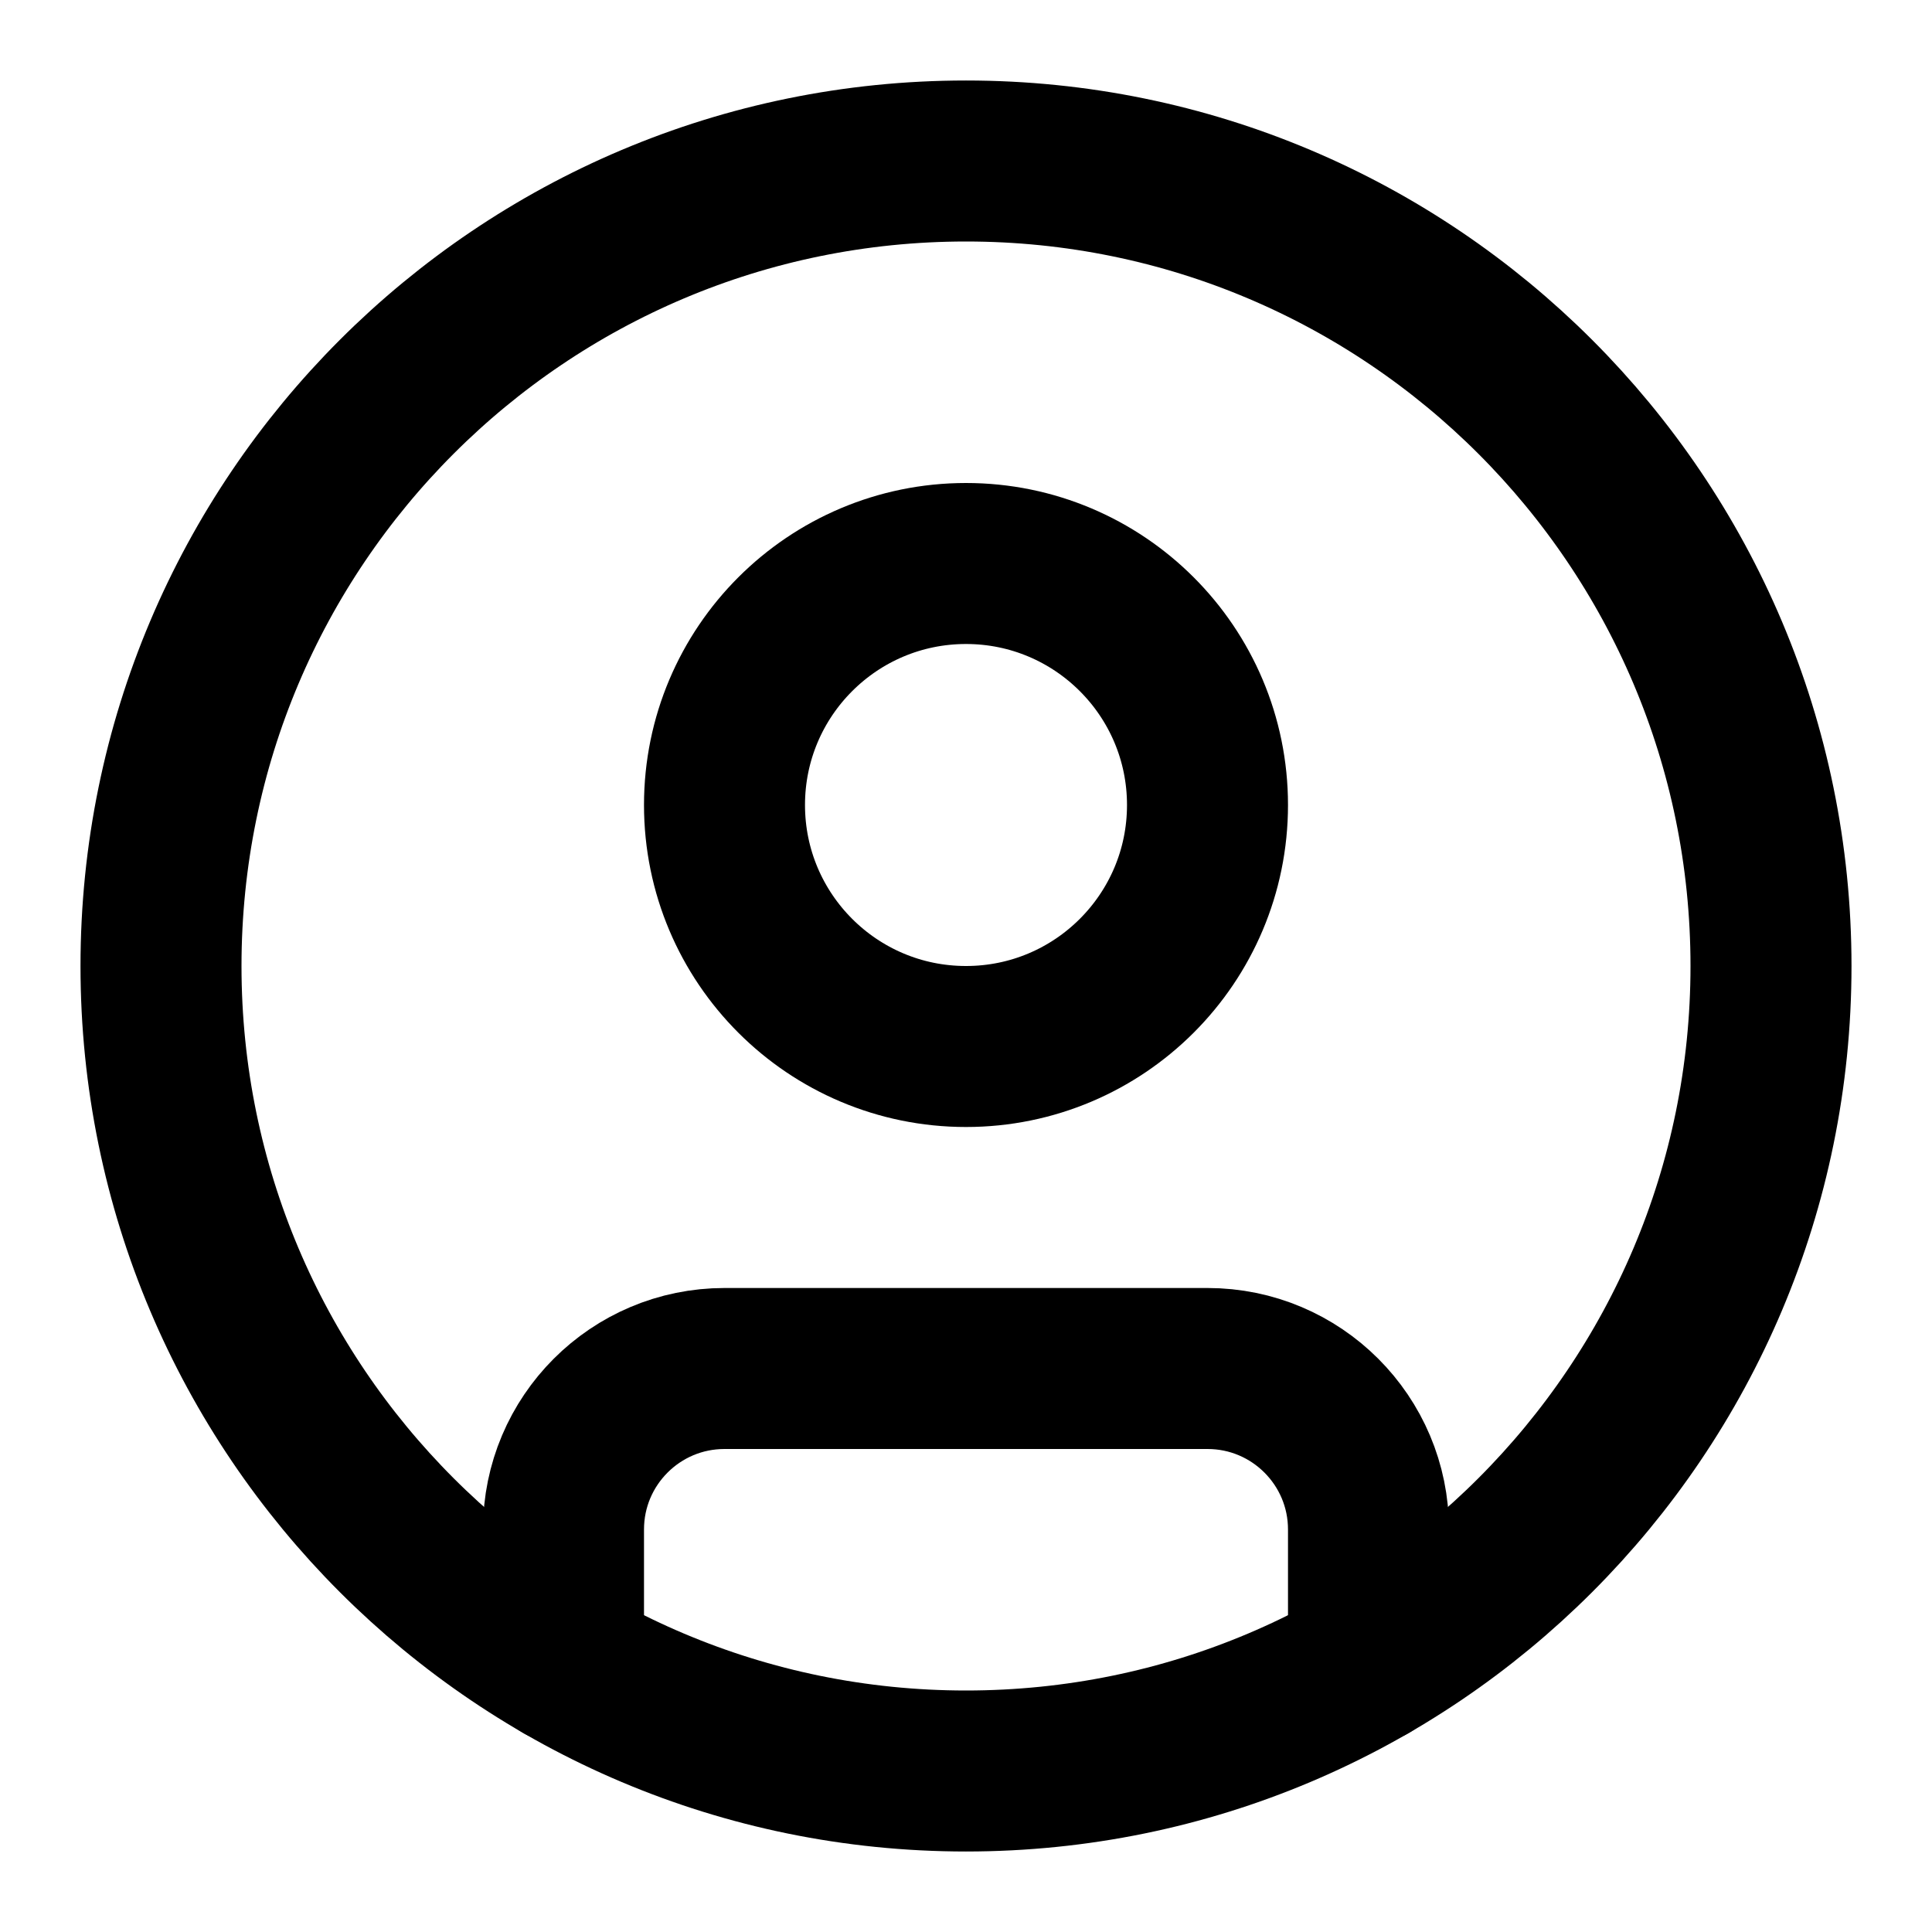
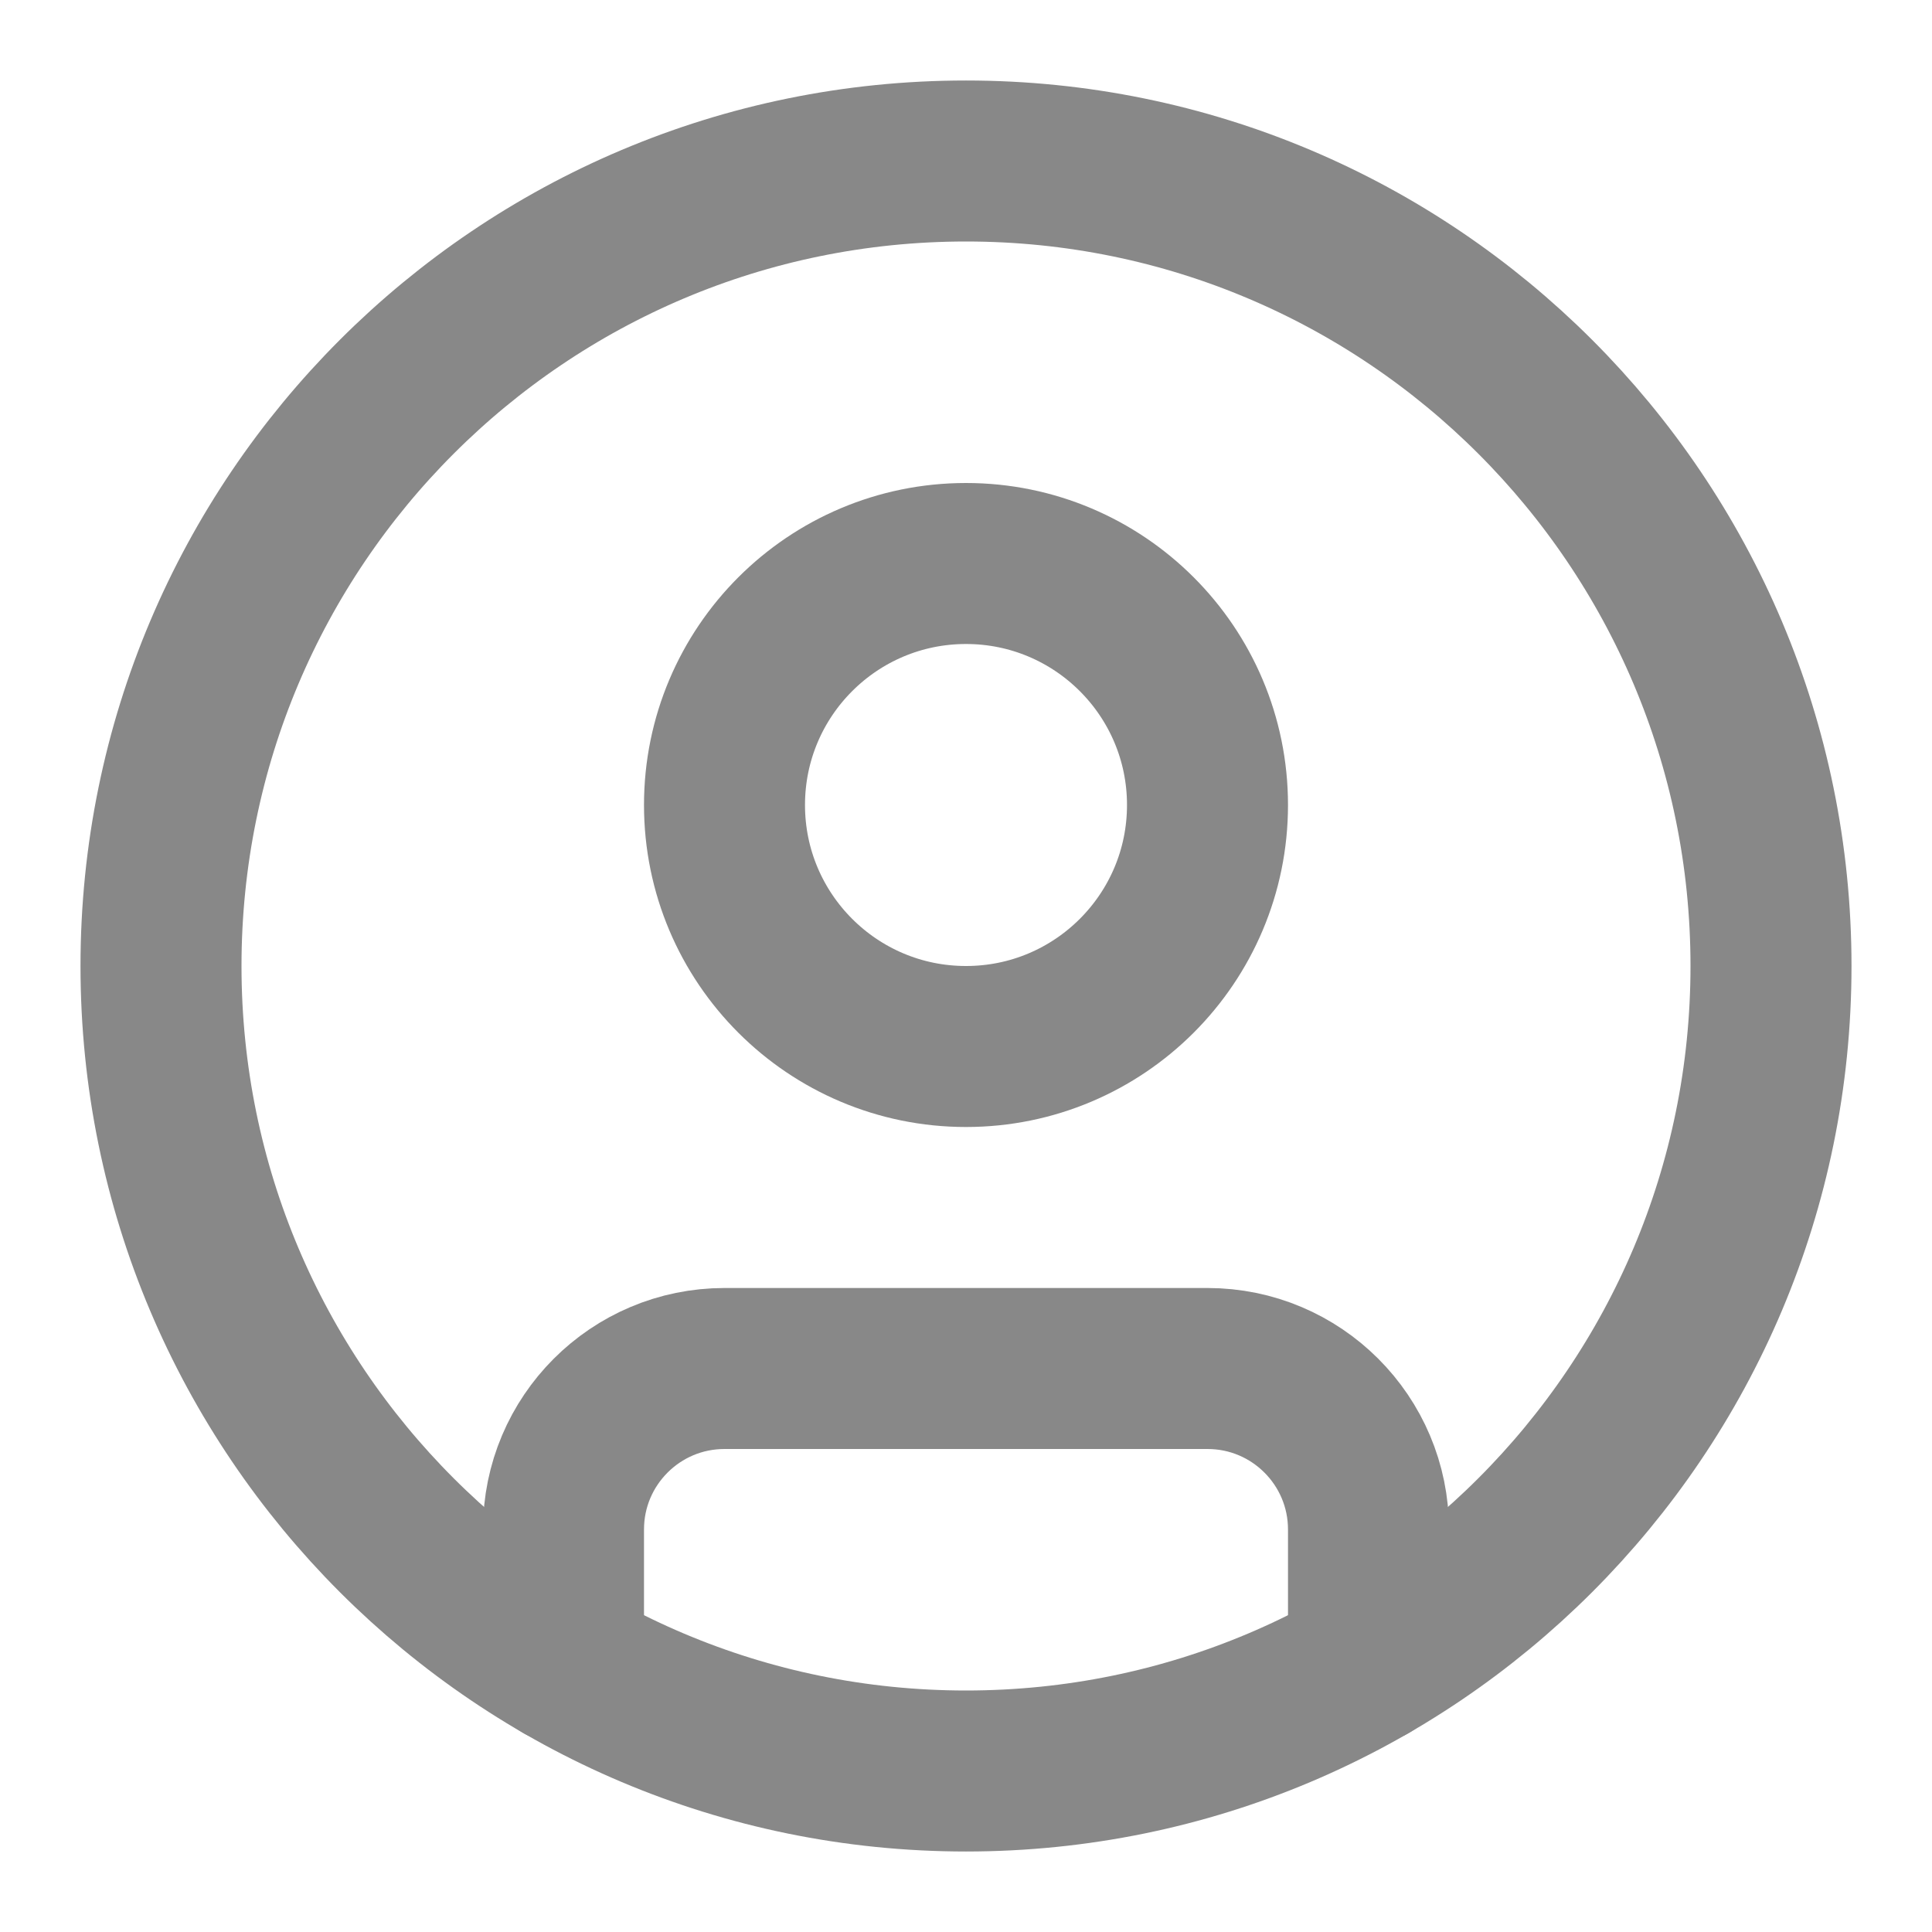
- <svg xmlns="http://www.w3.org/2000/svg" width="24" height="24" viewBox="0 0 24 24" fill="none" stroke="currentColor" stroke-width="2" stroke-linecap="round" stroke-linejoin="round" class="lucide lucide-circle-user-icon lucide-circle-user">
+ <svg xmlns="http://www.w3.org/2000/svg" width="24" height="24" viewBox="0 0 24 24" fill="none" stroke="#888" stroke-width="2" stroke-linecap="round" stroke-linejoin="round" class="lucide lucide-circle-user-icon lucide-circle-user">
  <circle cx="12" cy="12" r="10" />
  <circle cx="12" cy="10" r="3" />
  <path d="M7 20.662V19a2 2 0 0 1 2-2h6a2 2 0 0 1 2 2v1.662" />
</svg>
